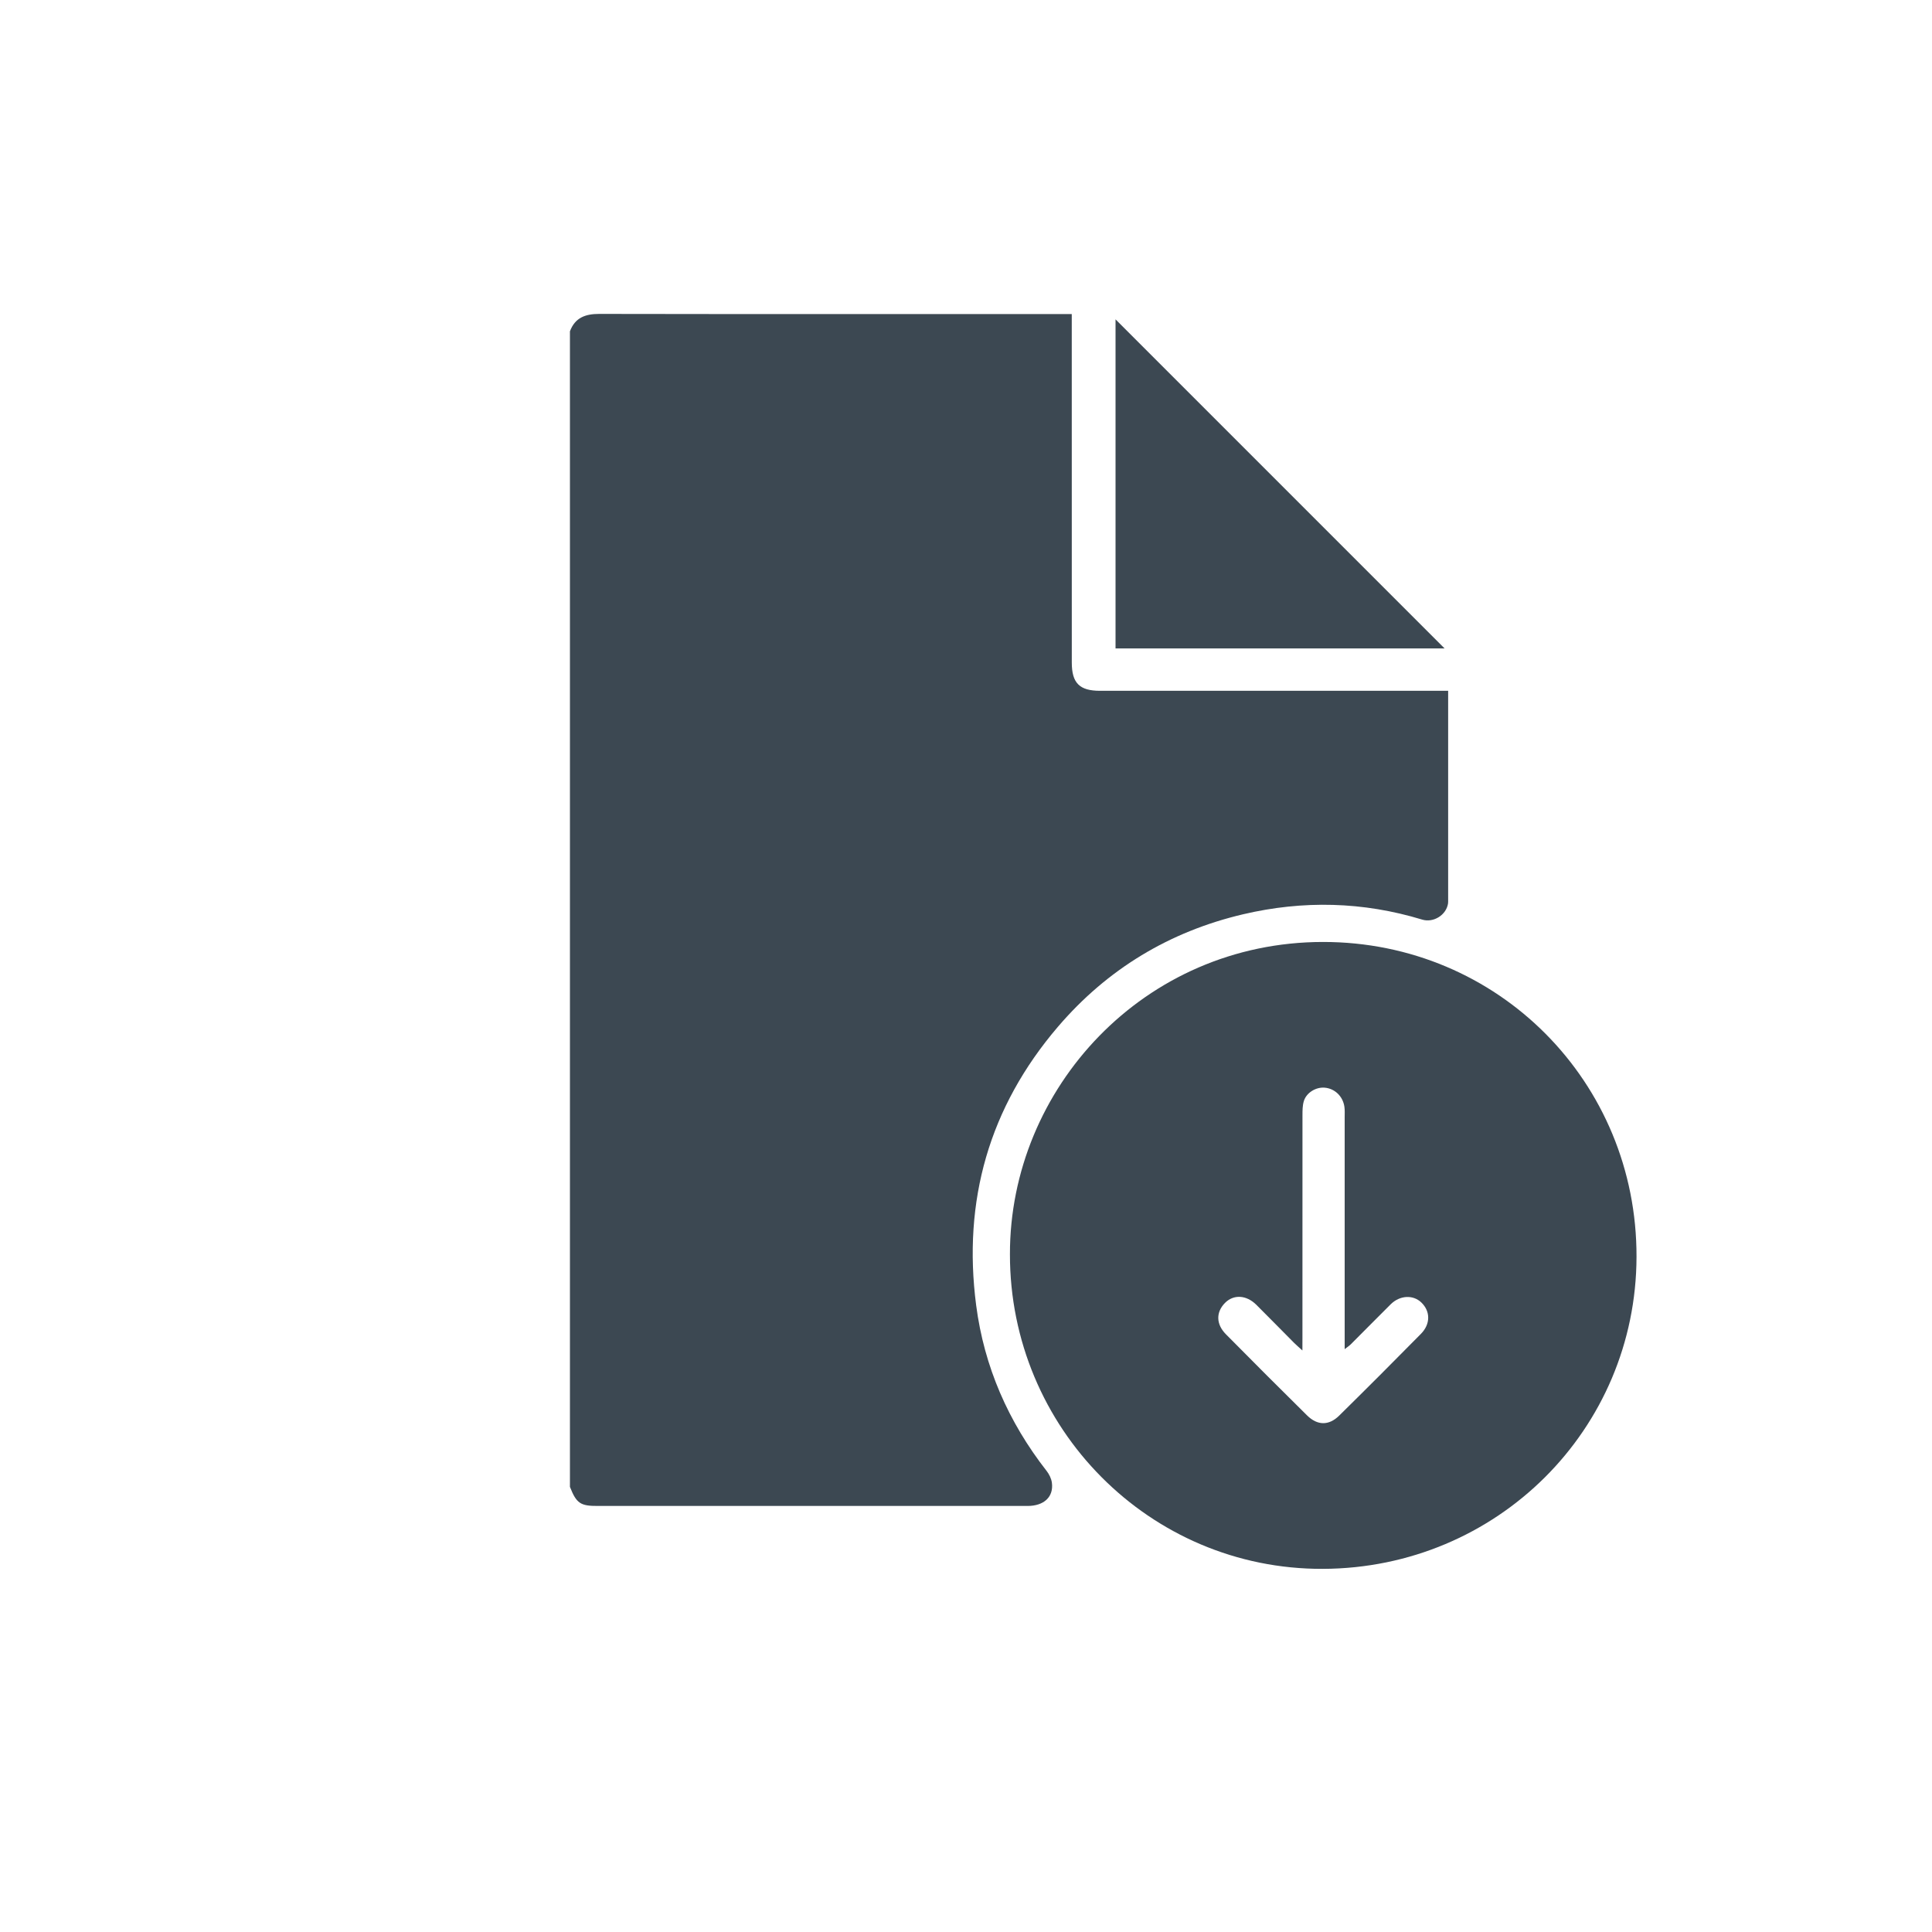
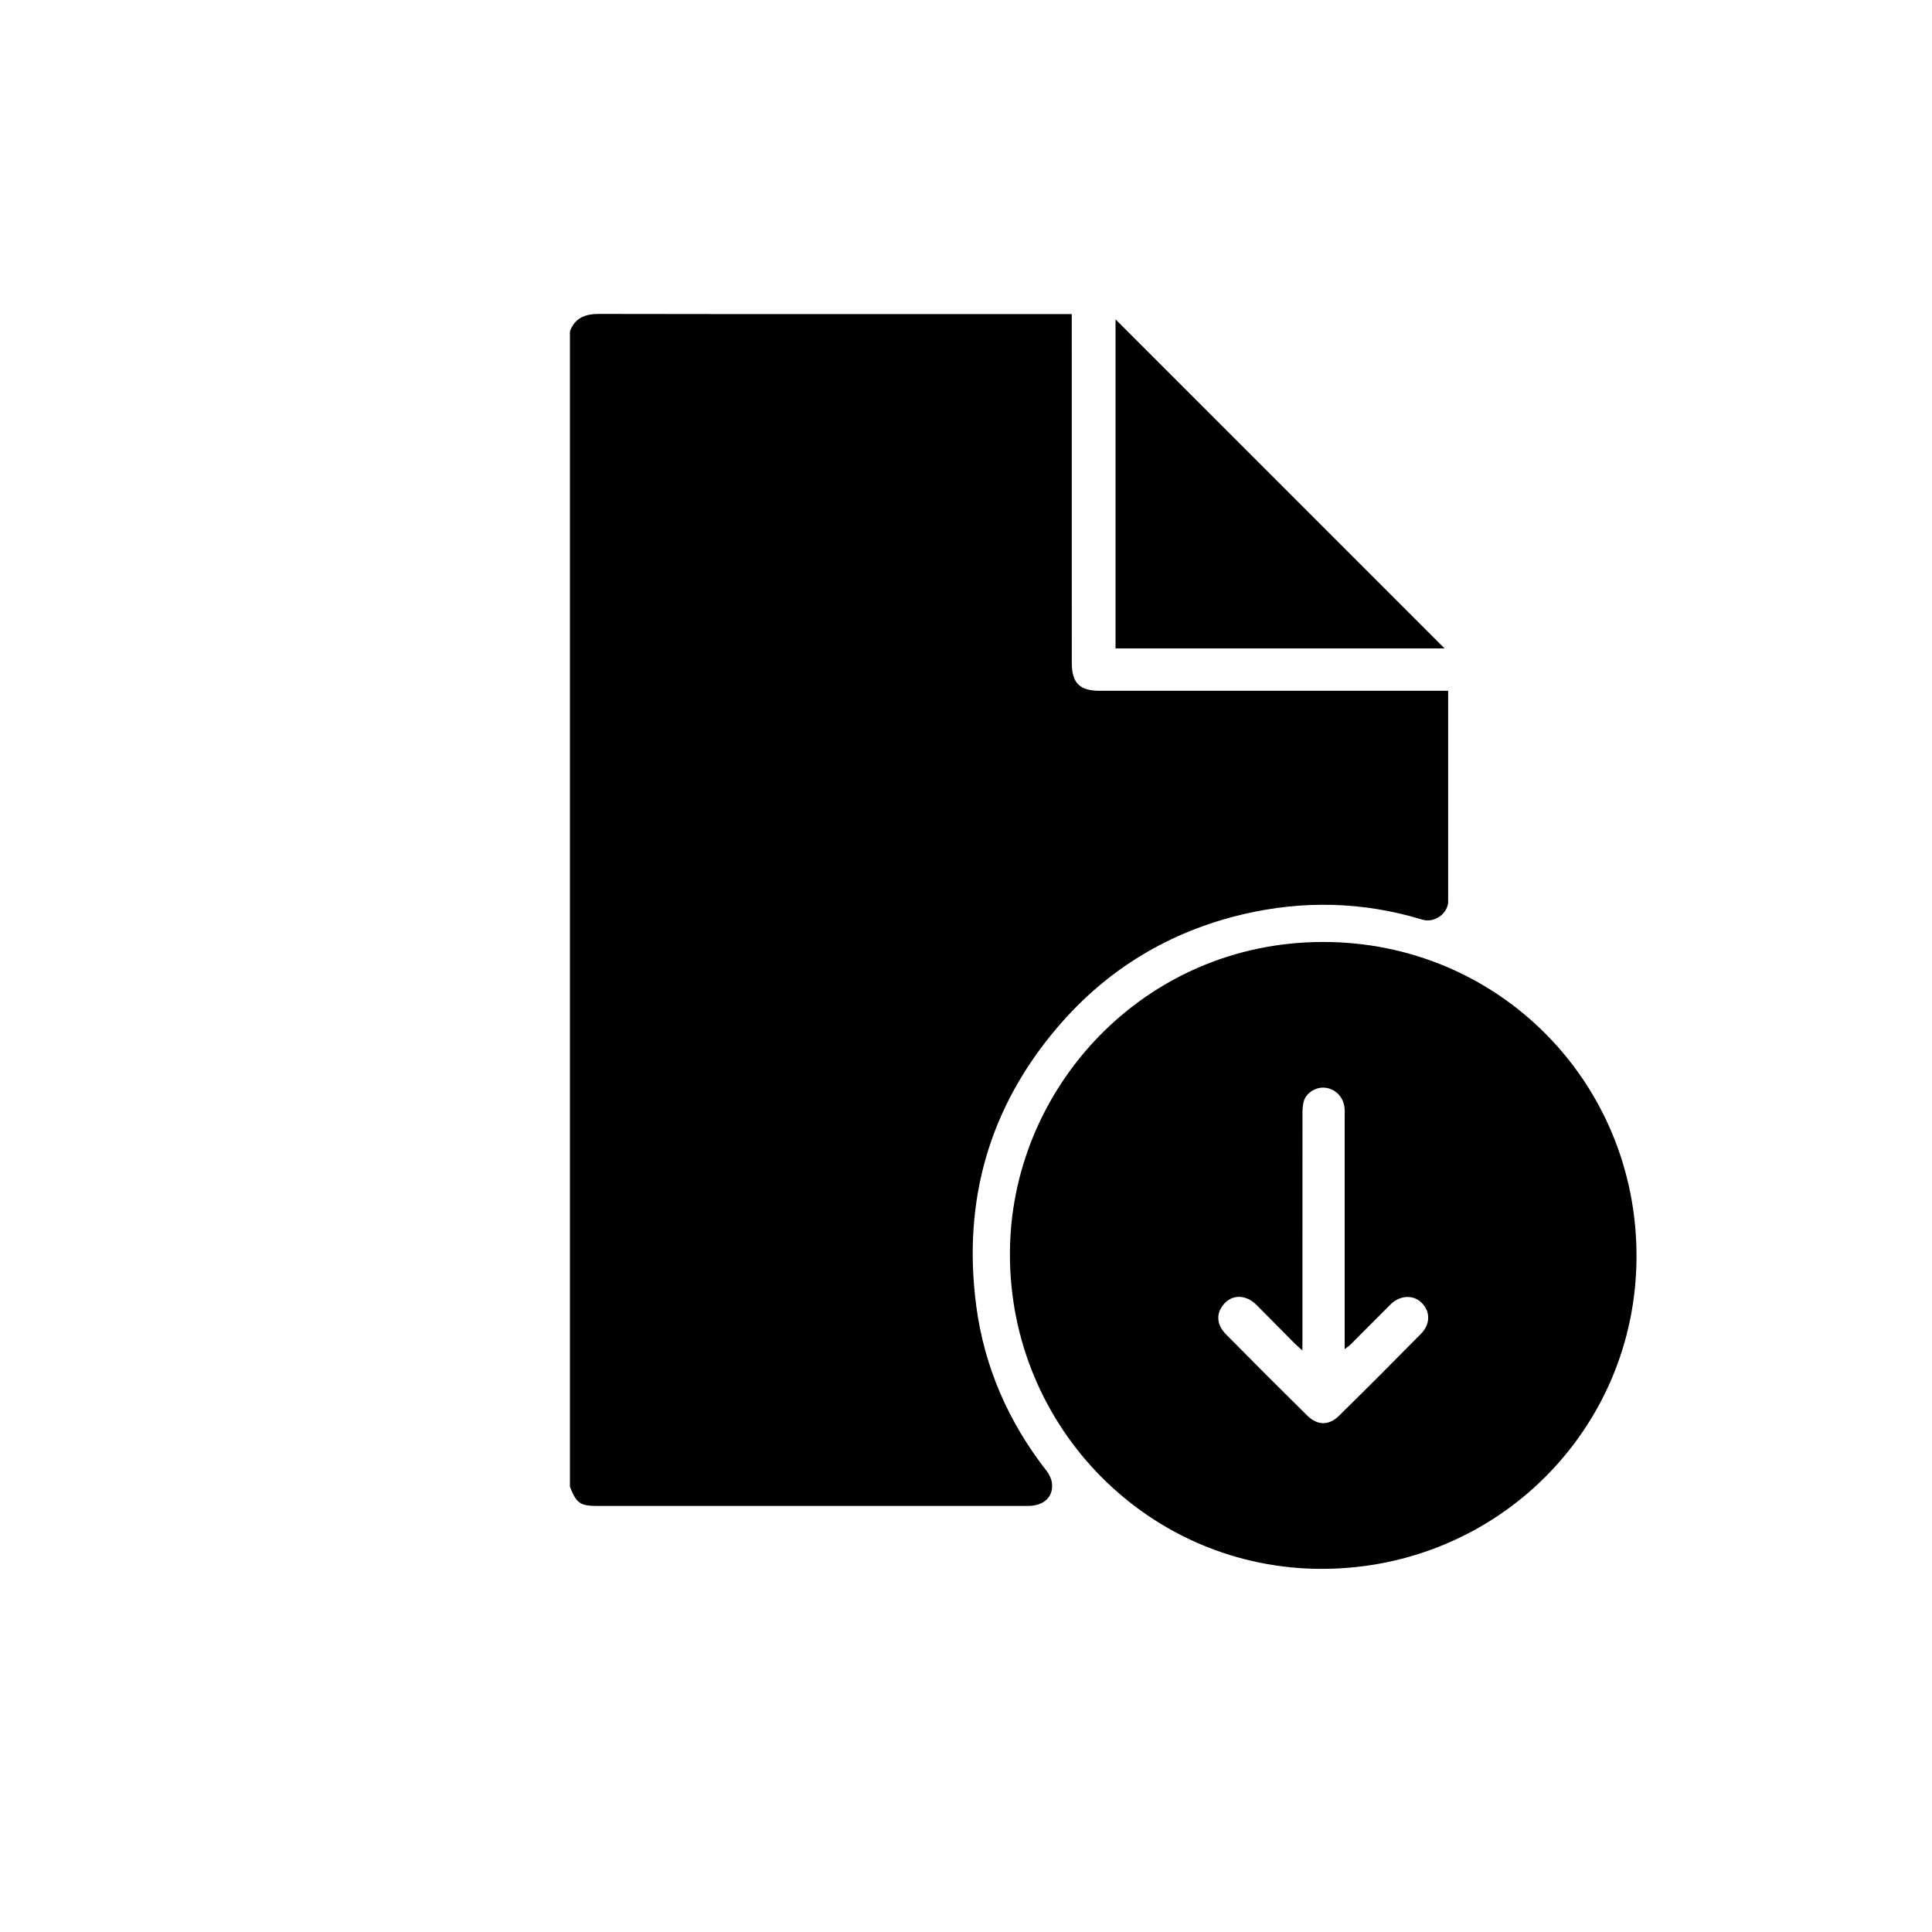
<svg xmlns="http://www.w3.org/2000/svg" version="1.1" id="Layer_1" x="0px" y="0px" viewBox="0 0 50 50" style="enable-background:new 0 0 50 50;" xml:space="preserve">
-   <style type="text/css">
- 	.st0{fill:#3C4852;}
- </style>
  <g id="oTuoKh_1_">
    <g>
-       <path class="st0" d="M14.75,38.48c0-9.969,0-19.937,0-29.906c0.132-0.353,0.398-0.45,0.756-0.45    c3.977,0.007,7.954,0.004,11.931,0.004c0.095,0,0.192,0,0.3,0c0,0.143,0,0.249,0,0.356c0,2.888,0,5.776,0.001,8.663    c0,0.532,0.201,0.731,0.731,0.731c2.904,0,5.809,0,8.713,0c0.095,0,0.191,0,0.296,0c0,1.843,0,3.649,0,5.456    c0,0.017-0.001,0.033-0.003,0.049c-0.047,0.3-0.378,0.505-0.669,0.416c-1.532-0.466-3.081-0.502-4.633-0.138    c-1.91,0.449-3.519,1.421-4.794,2.912c-1.781,2.082-2.468,4.503-2.116,7.208c0.207,1.59,0.833,3.018,1.822,4.285    c0.068,0.087,0.124,0.2,0.138,0.308c0.048,0.365-0.205,0.6-0.63,0.6c-3.705,0.001-7.409,0-11.114,0    C15.02,38.977,14.919,38.908,14.75,38.48z" />
-       <path class="st0" d="M26.137,32.462c-0.007-4.285,3.464-8.082,8.103-8.084c4.535-0.002,8.125,3.629,8.113,8.15    c-0.011,4.462-3.603,8.057-8.118,8.074C29.751,40.618,26.133,36.956,26.137,32.462z M33.706,34.95    c-0.102-0.093-0.162-0.144-0.217-0.199c-0.326-0.327-0.648-0.658-0.976-0.984c-0.259-0.256-0.588-0.272-0.81-0.048    c-0.236,0.239-0.235,0.55,0.023,0.811c0.696,0.704,1.395,1.404,2.1,2.1c0.268,0.265,0.564,0.269,0.83,0.008    c0.711-0.7,1.417-1.407,2.117-2.117c0.252-0.256,0.247-0.585,0.012-0.812c-0.213-0.206-0.557-0.189-0.794,0.046    c-0.345,0.343-0.687,0.69-1.031,1.034c-0.041,0.041-0.091,0.073-0.16,0.127c0-2.027,0-4.014,0-6.002    c0-0.09,0.006-0.183-0.007-0.272c-0.04-0.272-0.249-0.47-0.509-0.493c-0.226-0.02-0.474,0.127-0.541,0.348    c-0.035,0.115-0.035,0.244-0.035,0.366c-0.002,1.922-0.001,3.844-0.001,5.765C33.706,34.716,33.706,34.803,33.706,34.95z" />
-       <path class="st0" d="M37.385,16.781c-2.826,0-5.662,0-8.515,0c0-2.857,0-5.704,0-8.516C31.701,11.096,34.542,13.938,37.385,16.781    z" />
+       <path d="M14.75,38.48c0-9.969,0-19.937,0-29.906c0.132-0.353,0.398-0.45,0.756-0.45c3.977,0.007,7.954,0.004,11.931,0.004    c0.095,0,0.192,0,0.3,0c0,0.143,0,0.249,0,0.356c0,2.888,0,5.776,0.001,8.663c0,0.532,0.201,0.731,0.731,0.731    c2.904,0,5.809,0,8.713,0c0.095,0,0.191,0,0.296,0c0,1.843,0,3.649,0,5.456c0,0.017-0.001,0.033-0.003,0.049    c-0.047,0.3-0.378,0.505-0.669,0.416c-1.532-0.466-3.081-0.502-4.633-0.138c-1.91,0.449-3.519,1.421-4.794,2.912    c-1.781,2.082-2.468,4.503-2.116,7.208c0.207,1.59,0.833,3.018,1.822,4.285c0.068,0.087,0.124,0.2,0.138,0.308    c0.048,0.365-0.205,0.6-0.63,0.6c-3.705,0.001-7.409,0-11.114,0C15.02,38.977,14.919,38.908,14.75,38.48z" />
+       <path d="M26.137,32.462c-0.007-4.285,3.464-8.082,8.103-8.084c4.535-0.002,8.125,3.629,8.113,8.15    c-0.011,4.462-3.603,8.057-8.118,8.074C29.751,40.618,26.133,36.956,26.137,32.462z M33.706,34.95    c-0.102-0.093-0.162-0.144-0.217-0.199c-0.326-0.327-0.648-0.658-0.976-0.984c-0.259-0.256-0.588-0.272-0.81-0.048    c-0.236,0.239-0.235,0.55,0.023,0.811c0.696,0.704,1.395,1.404,2.1,2.1c0.268,0.265,0.564,0.269,0.83,0.008    c0.711-0.7,1.417-1.407,2.117-2.117c0.252-0.256,0.247-0.585,0.012-0.812c-0.213-0.206-0.557-0.189-0.794,0.046    c-0.345,0.343-0.687,0.69-1.031,1.034c-0.041,0.041-0.091,0.073-0.16,0.127c0-2.027,0-4.014,0-6.002    c0-0.09,0.006-0.183-0.007-0.272c-0.04-0.272-0.249-0.47-0.509-0.493c-0.226-0.02-0.474,0.127-0.541,0.348    c-0.035,0.115-0.035,0.244-0.035,0.366c-0.002,1.922-0.001,3.844-0.001,5.765C33.706,34.716,33.706,34.803,33.706,34.95z" />
+       <path d="M37.385,16.781c-2.826,0-5.662,0-8.515,0c0-2.857,0-5.704,0-8.516C31.701,11.096,34.542,13.938,37.385,16.781z" />
    </g>
  </g>
</svg>
